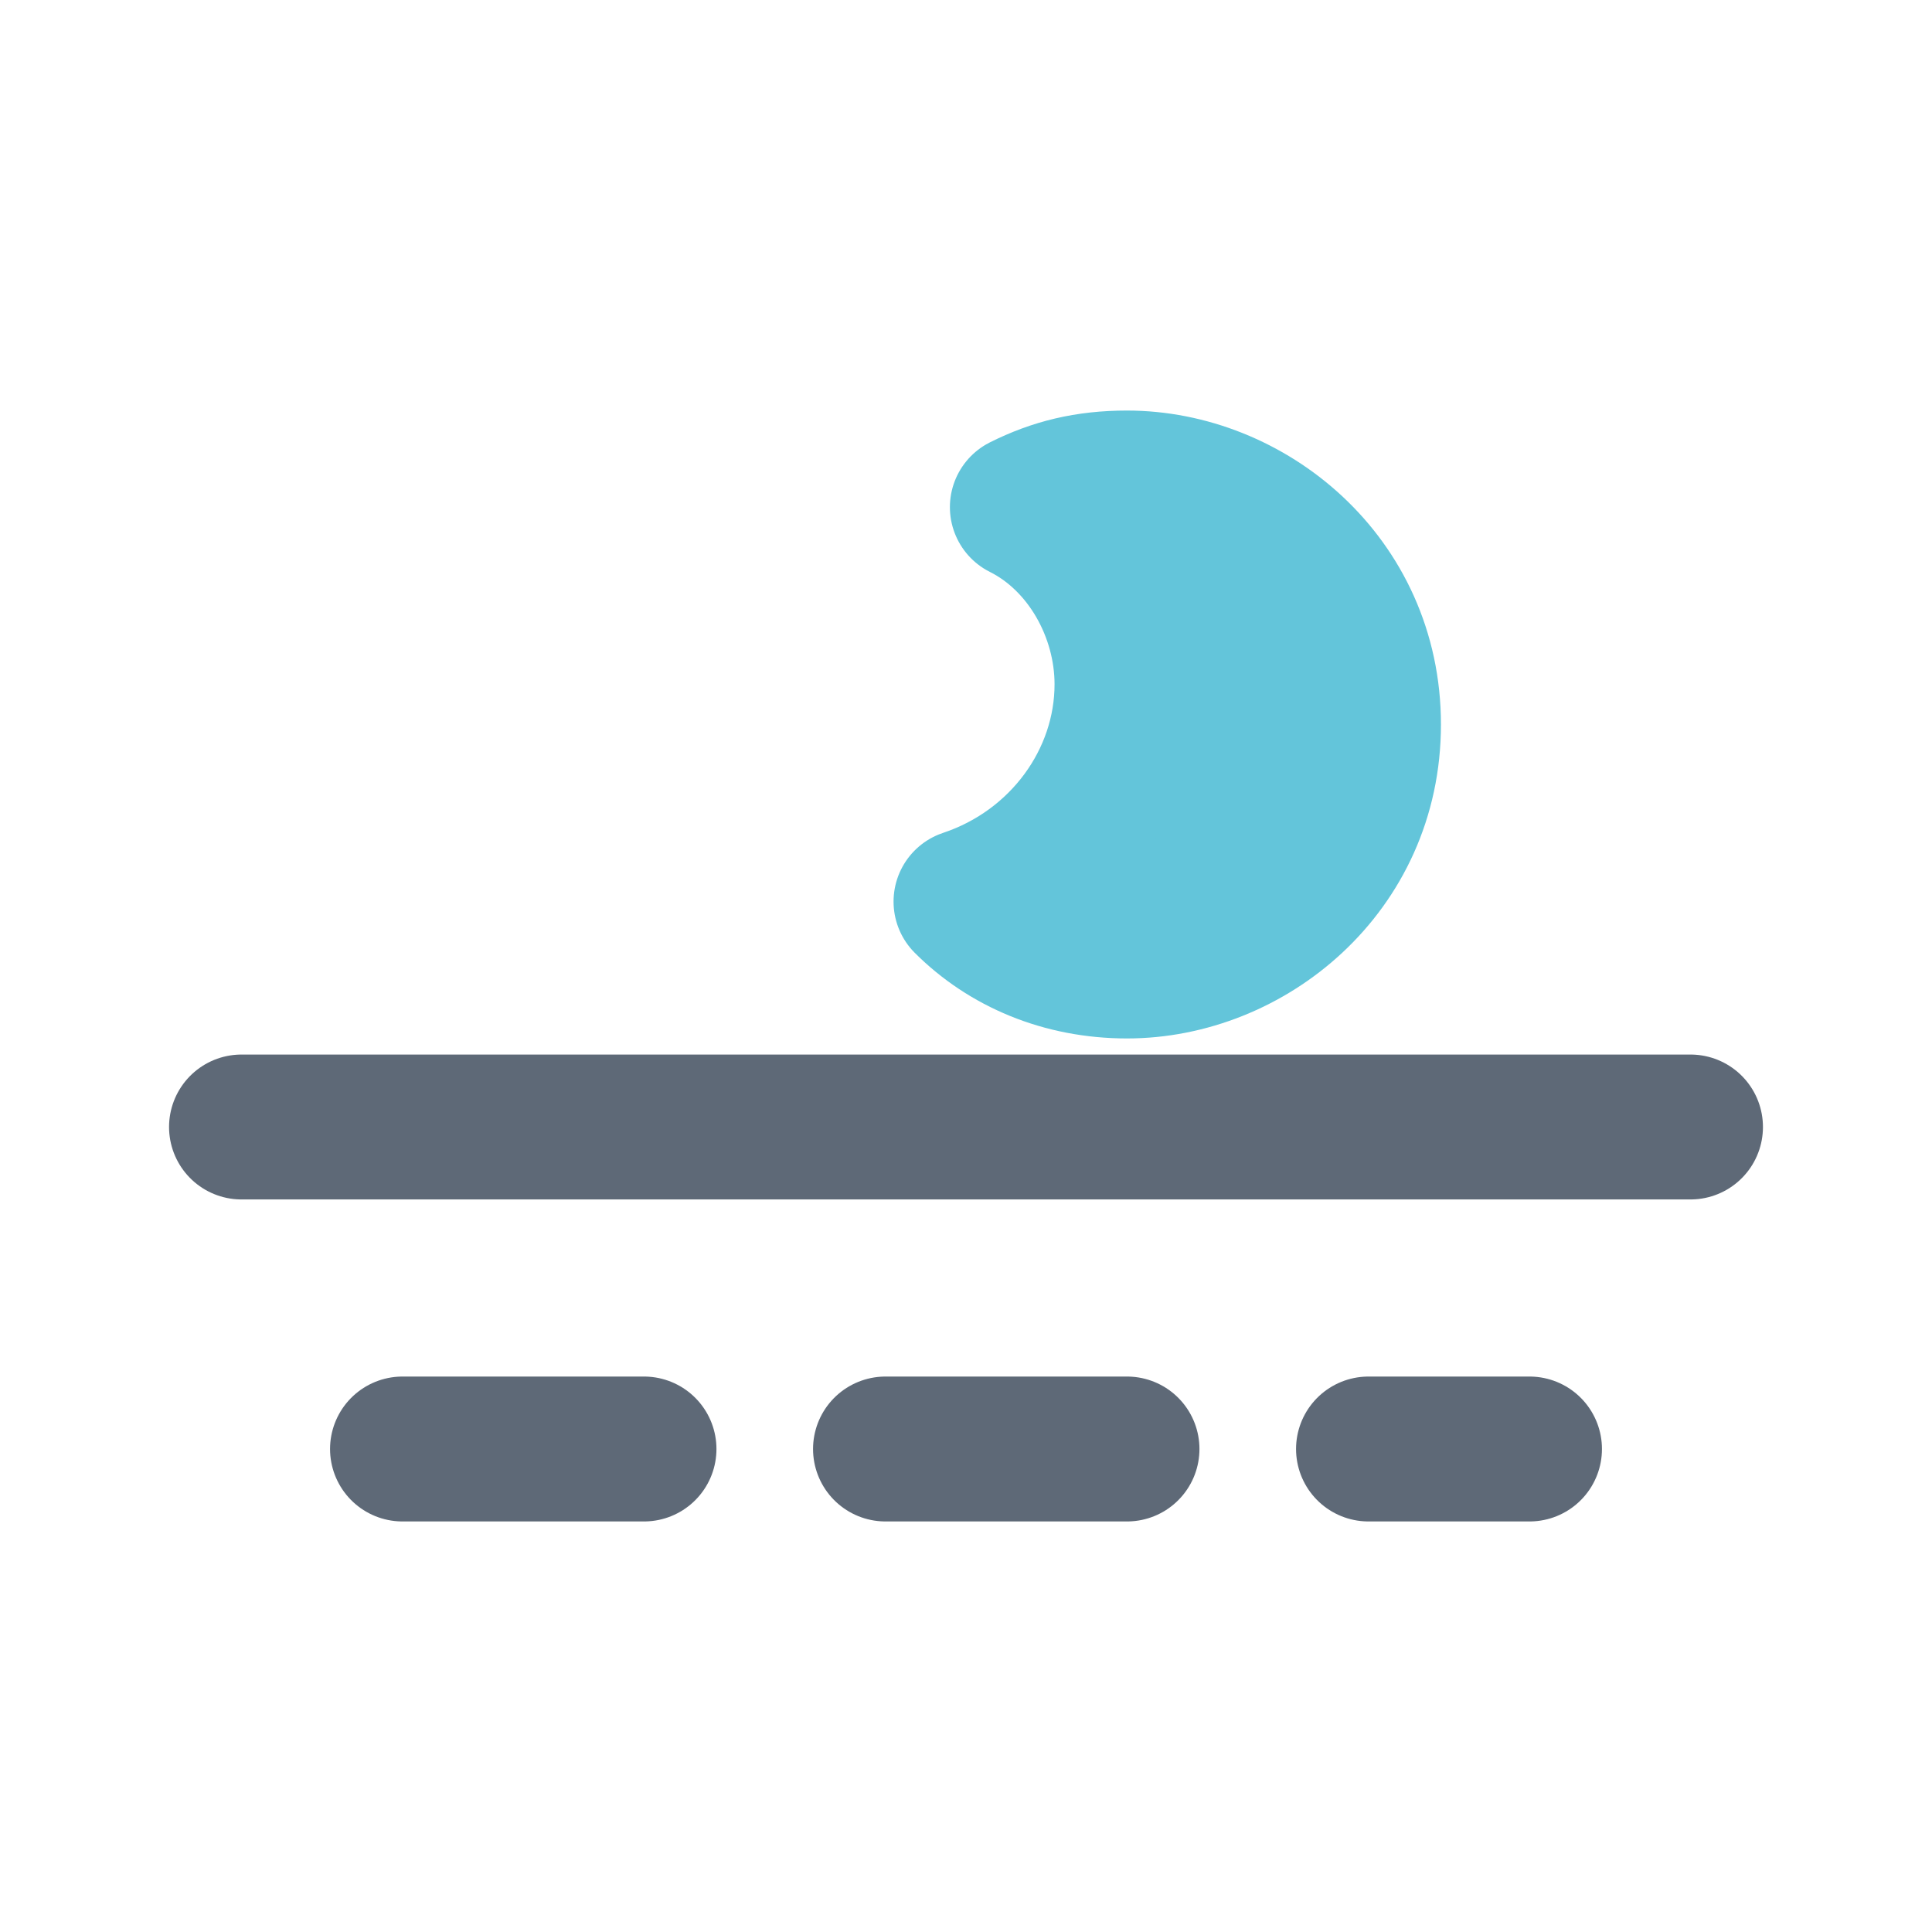
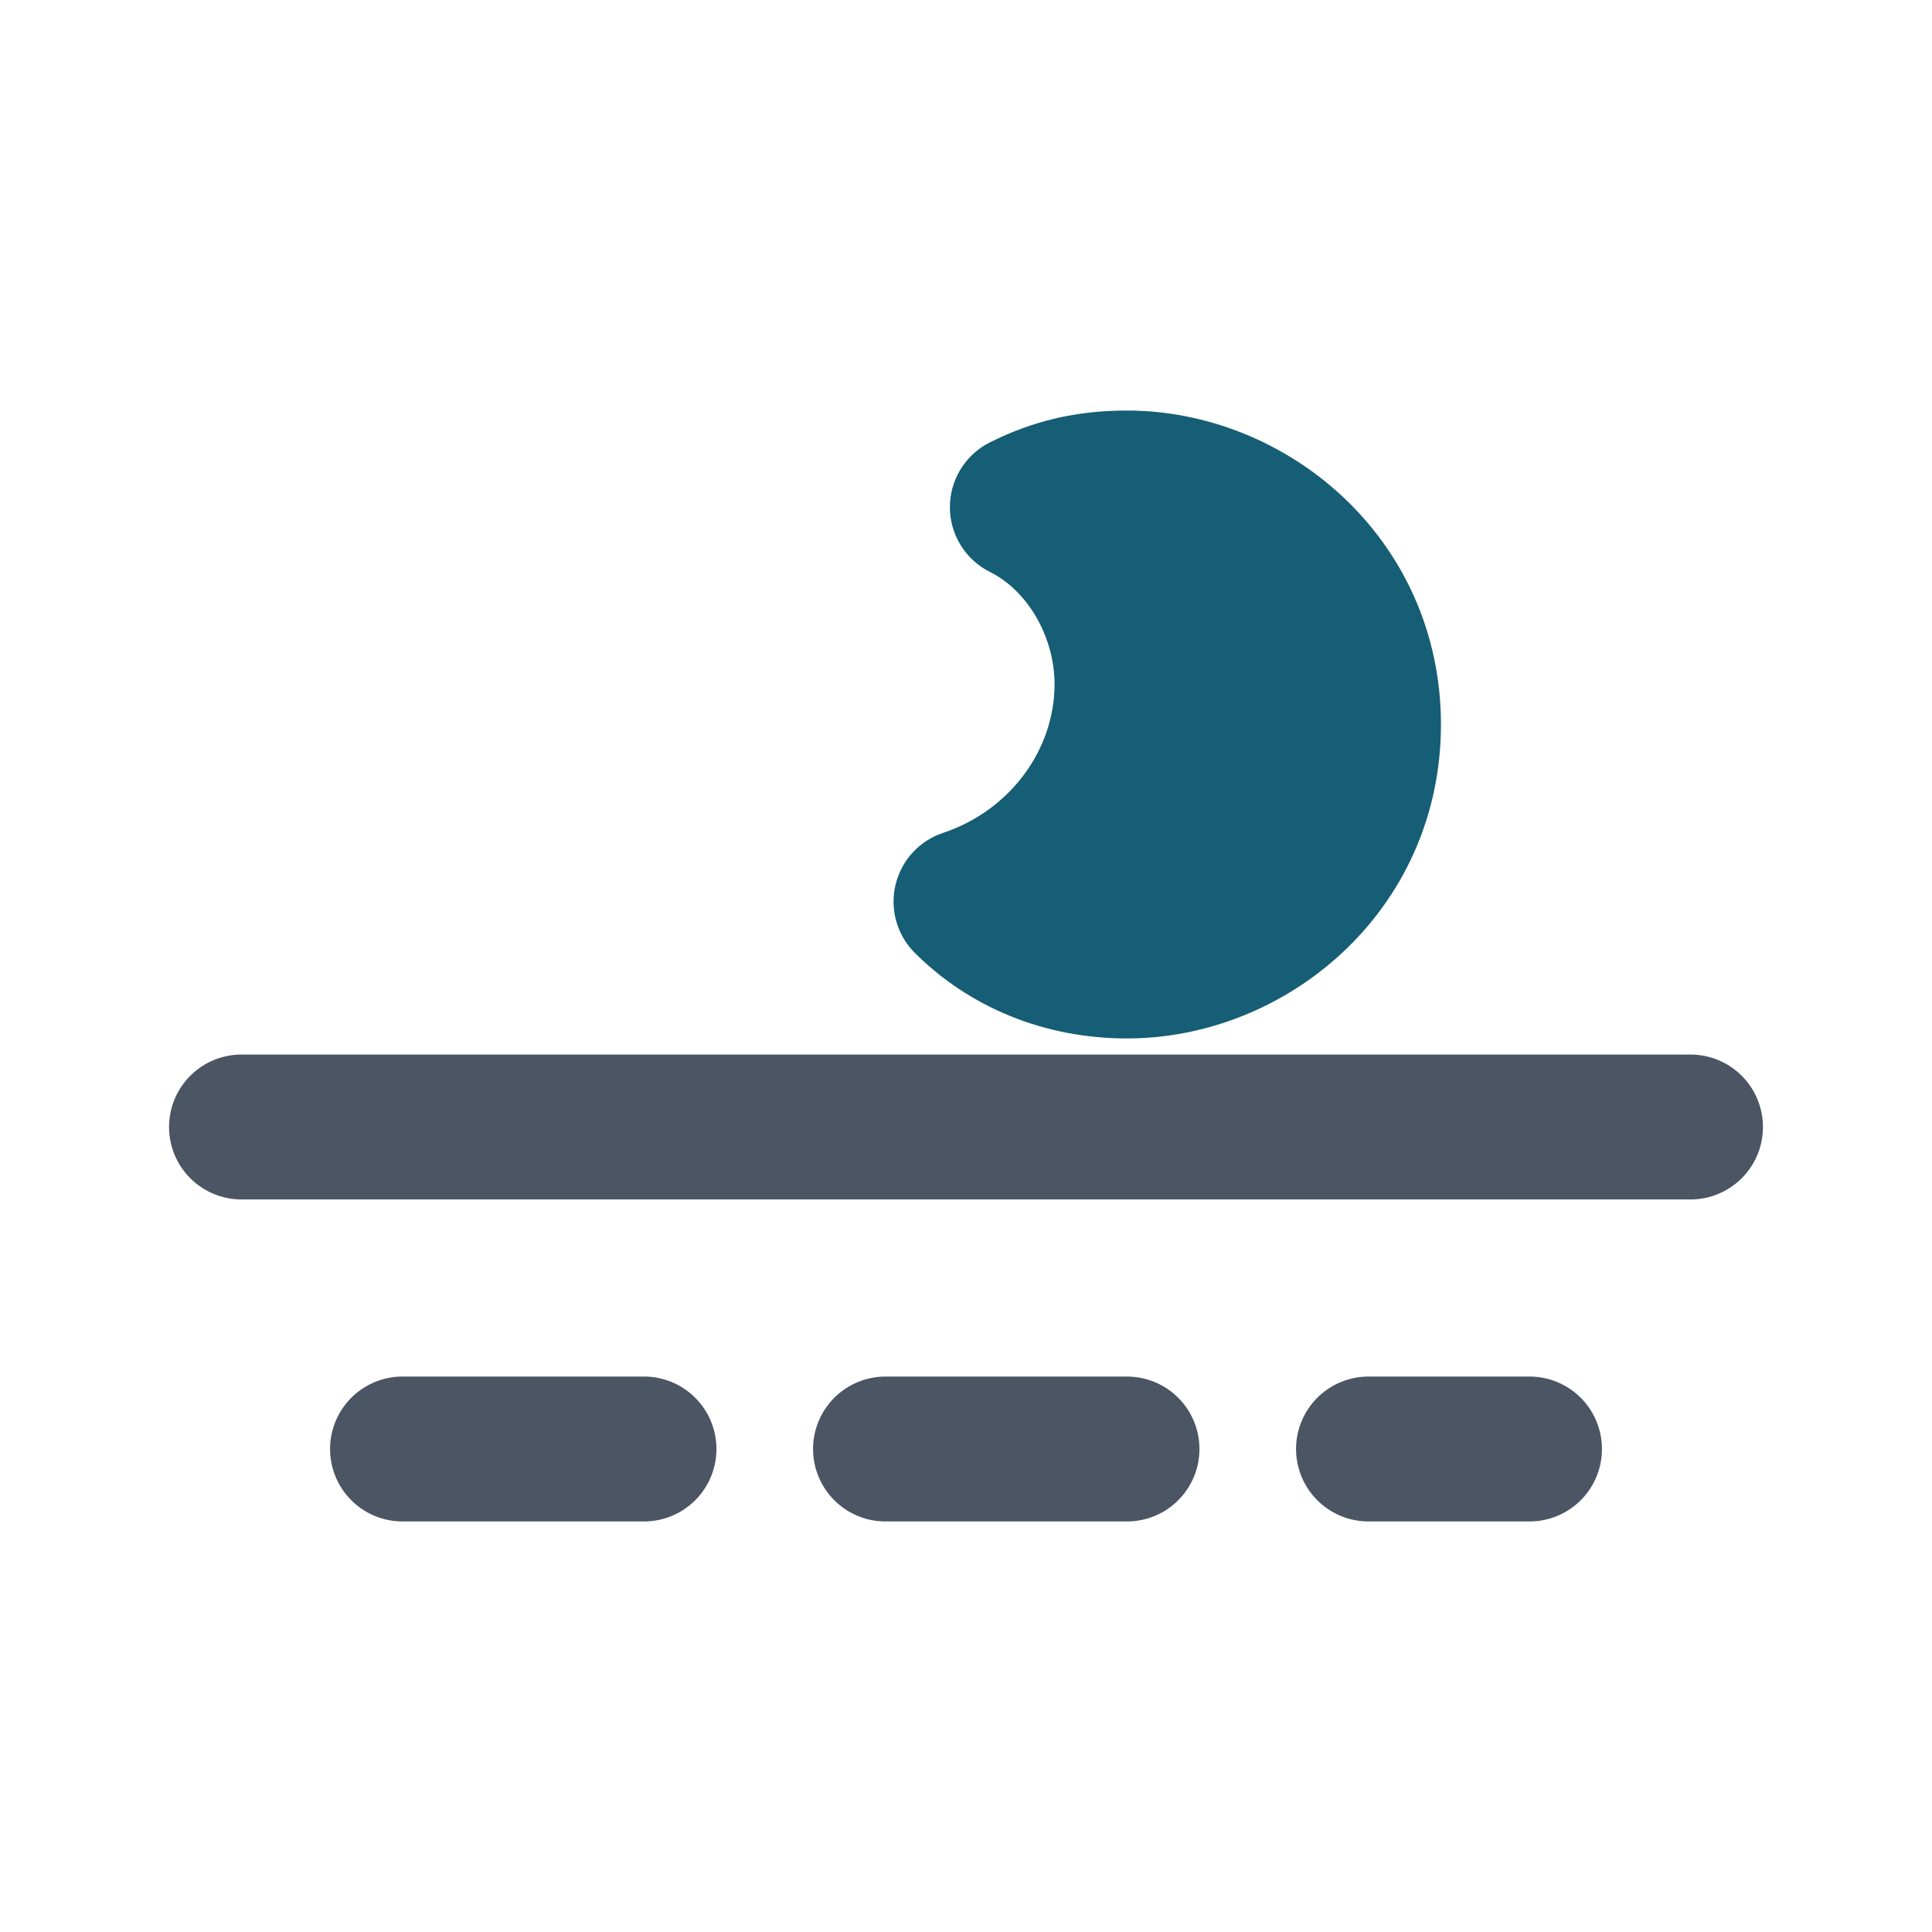
<svg xmlns="http://www.w3.org/2000/svg" viewBox="0 0 24 24" fill="none" stroke-width="1.8" stroke-linecap="round" stroke-linejoin="round">
-   <path d="M3 14h18" stroke="#5E6977" />
-   <path d="M5 18h14" stroke="#5E6977" stroke-dasharray="3 3" />
-   <path d="M14 6c1.5 0 3 1.2 3 3 0 1.8-1.5 3-3 3-.8 0-1.5-.3-2-.8 1.2-.4 2-1.5 2-2.7 0-.9-.5-1.8-1.3-2.2.4-.2.8-.3 1.3-.3z" fill="#63C5DA" stroke="#63C5DA" />
+   <path d="M3 14h18" stroke="#4B5563" />
+   <path d="M5 18h14" stroke="#4B5563" stroke-dasharray="3 3" />
+   <path d="M14 6c1.5 0 3 1.2 3 3 0 1.8-1.5 3-3 3-.8 0-1.5-.3-2-.8 1.2-.4 2-1.5 2-2.7 0-.9-.5-1.8-1.3-2.2.4-.2.8-.3 1.3-.3z" fill="#155E75" stroke="#155E75" />
</svg>
